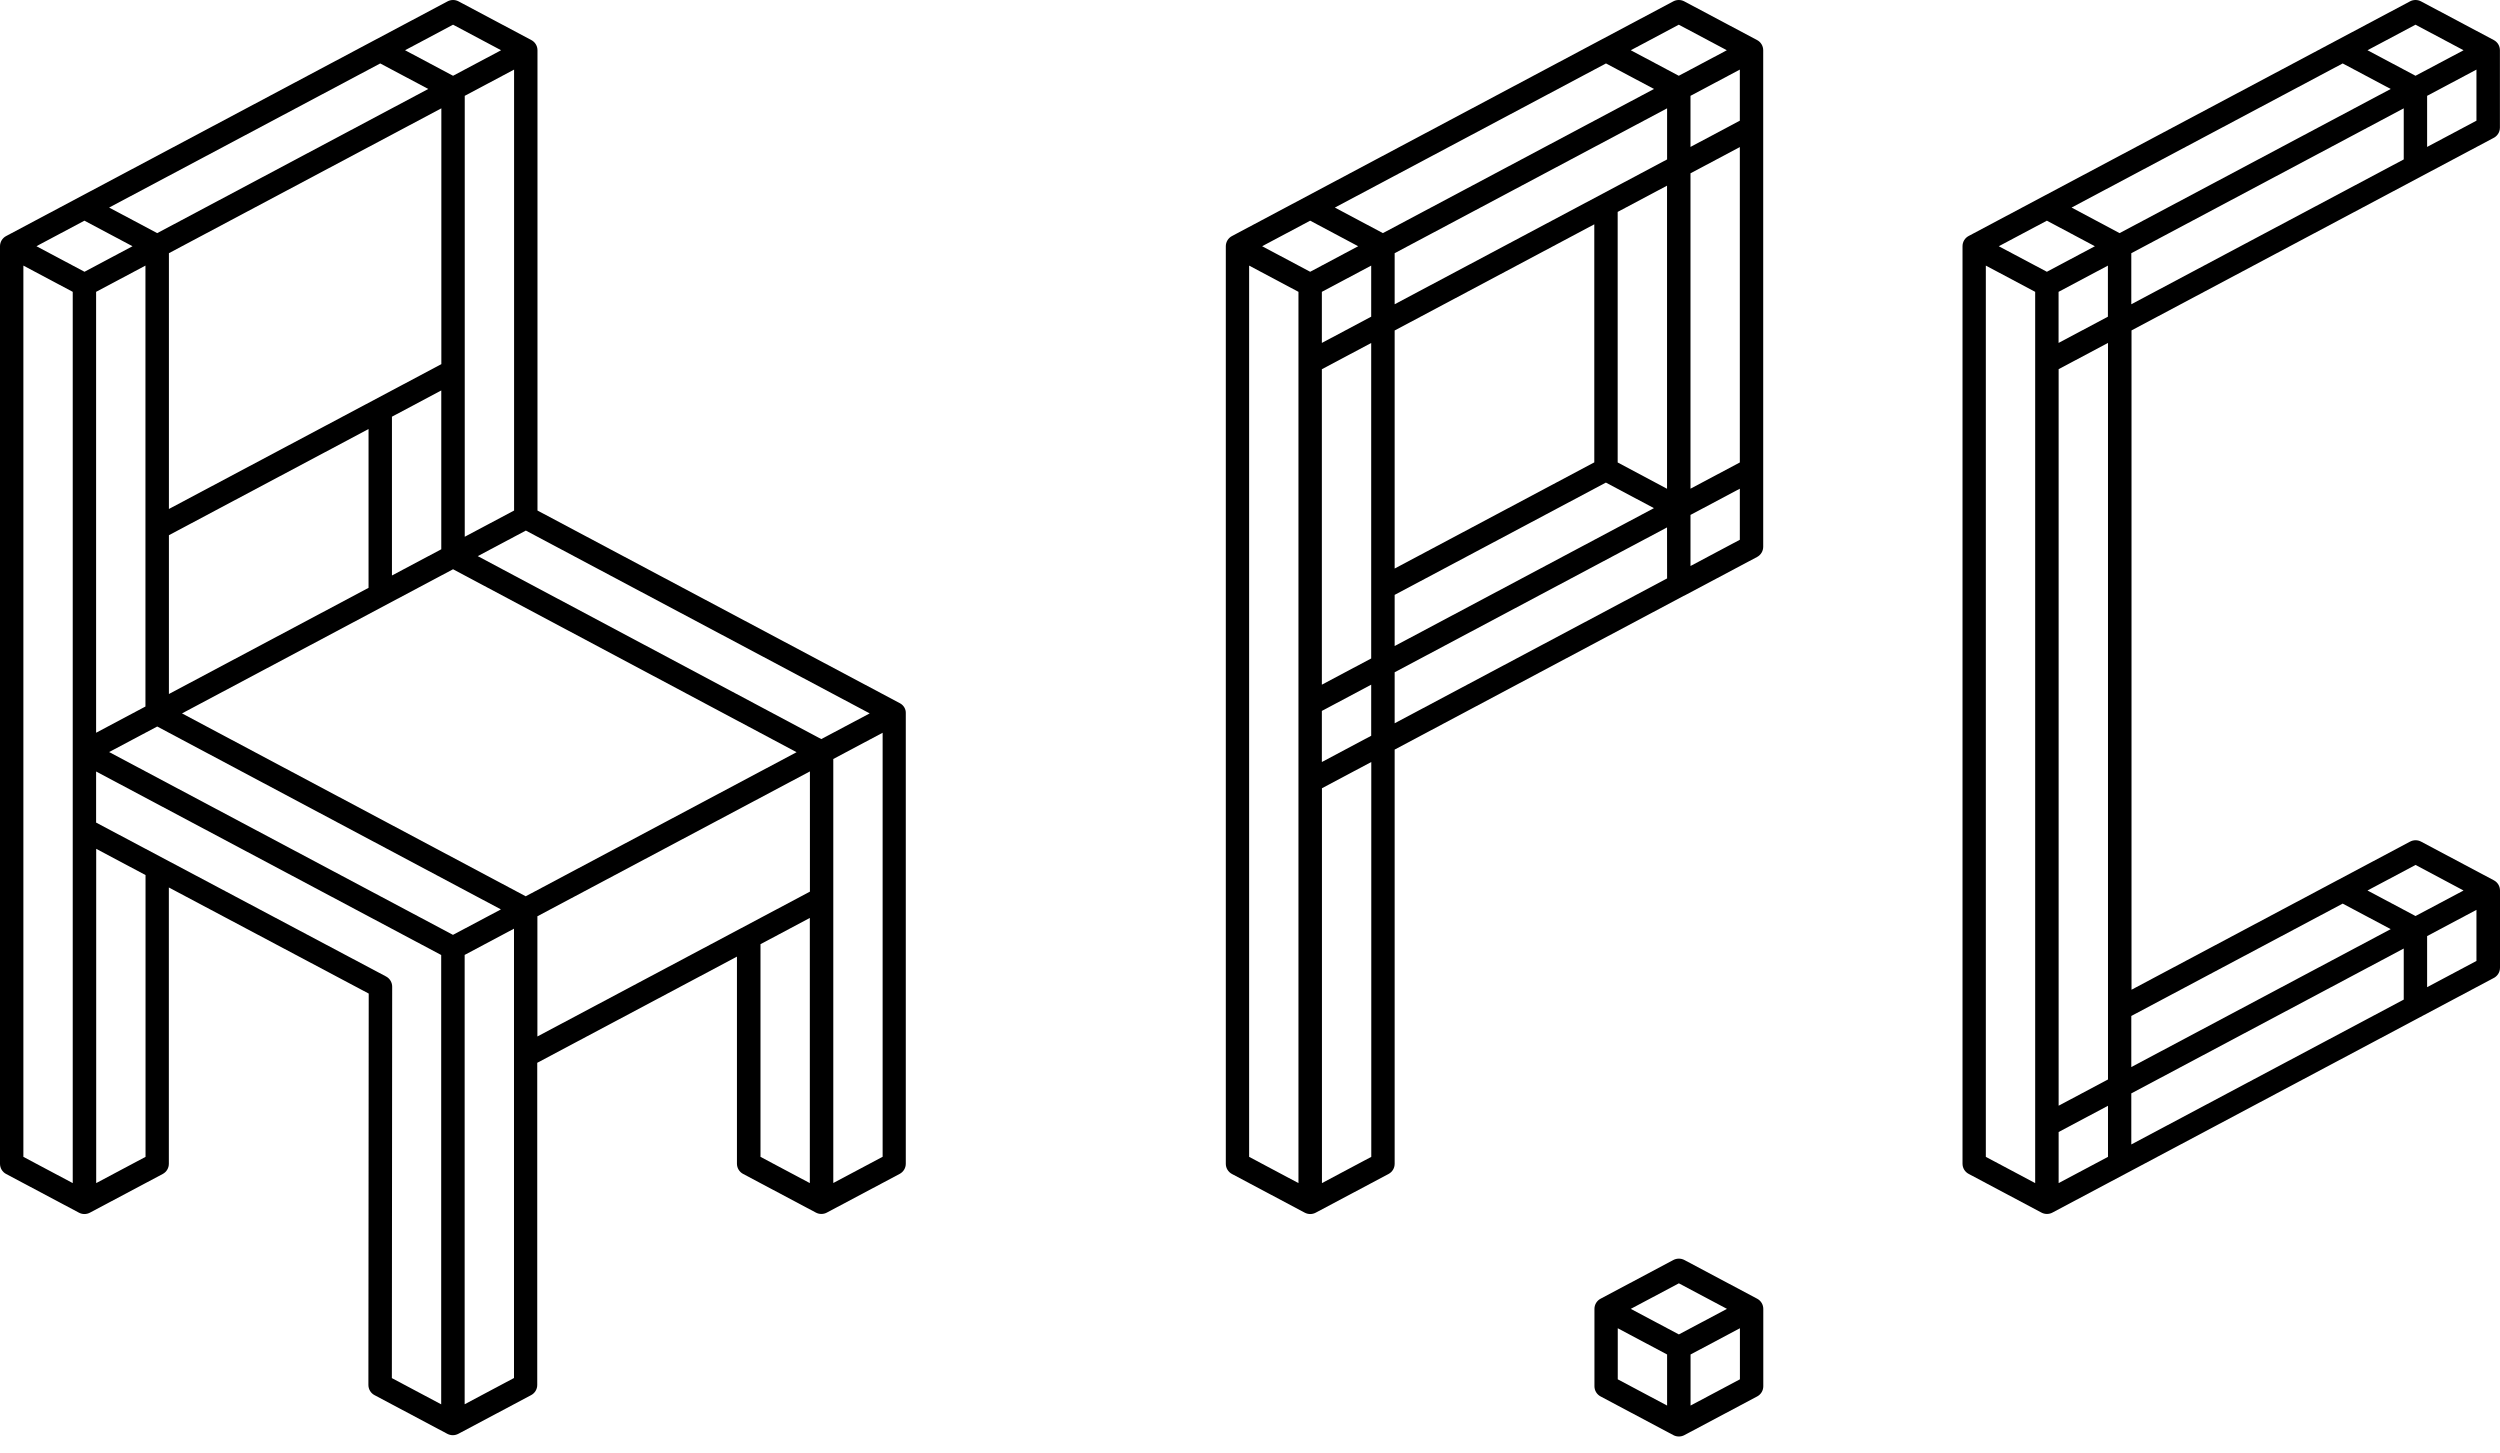
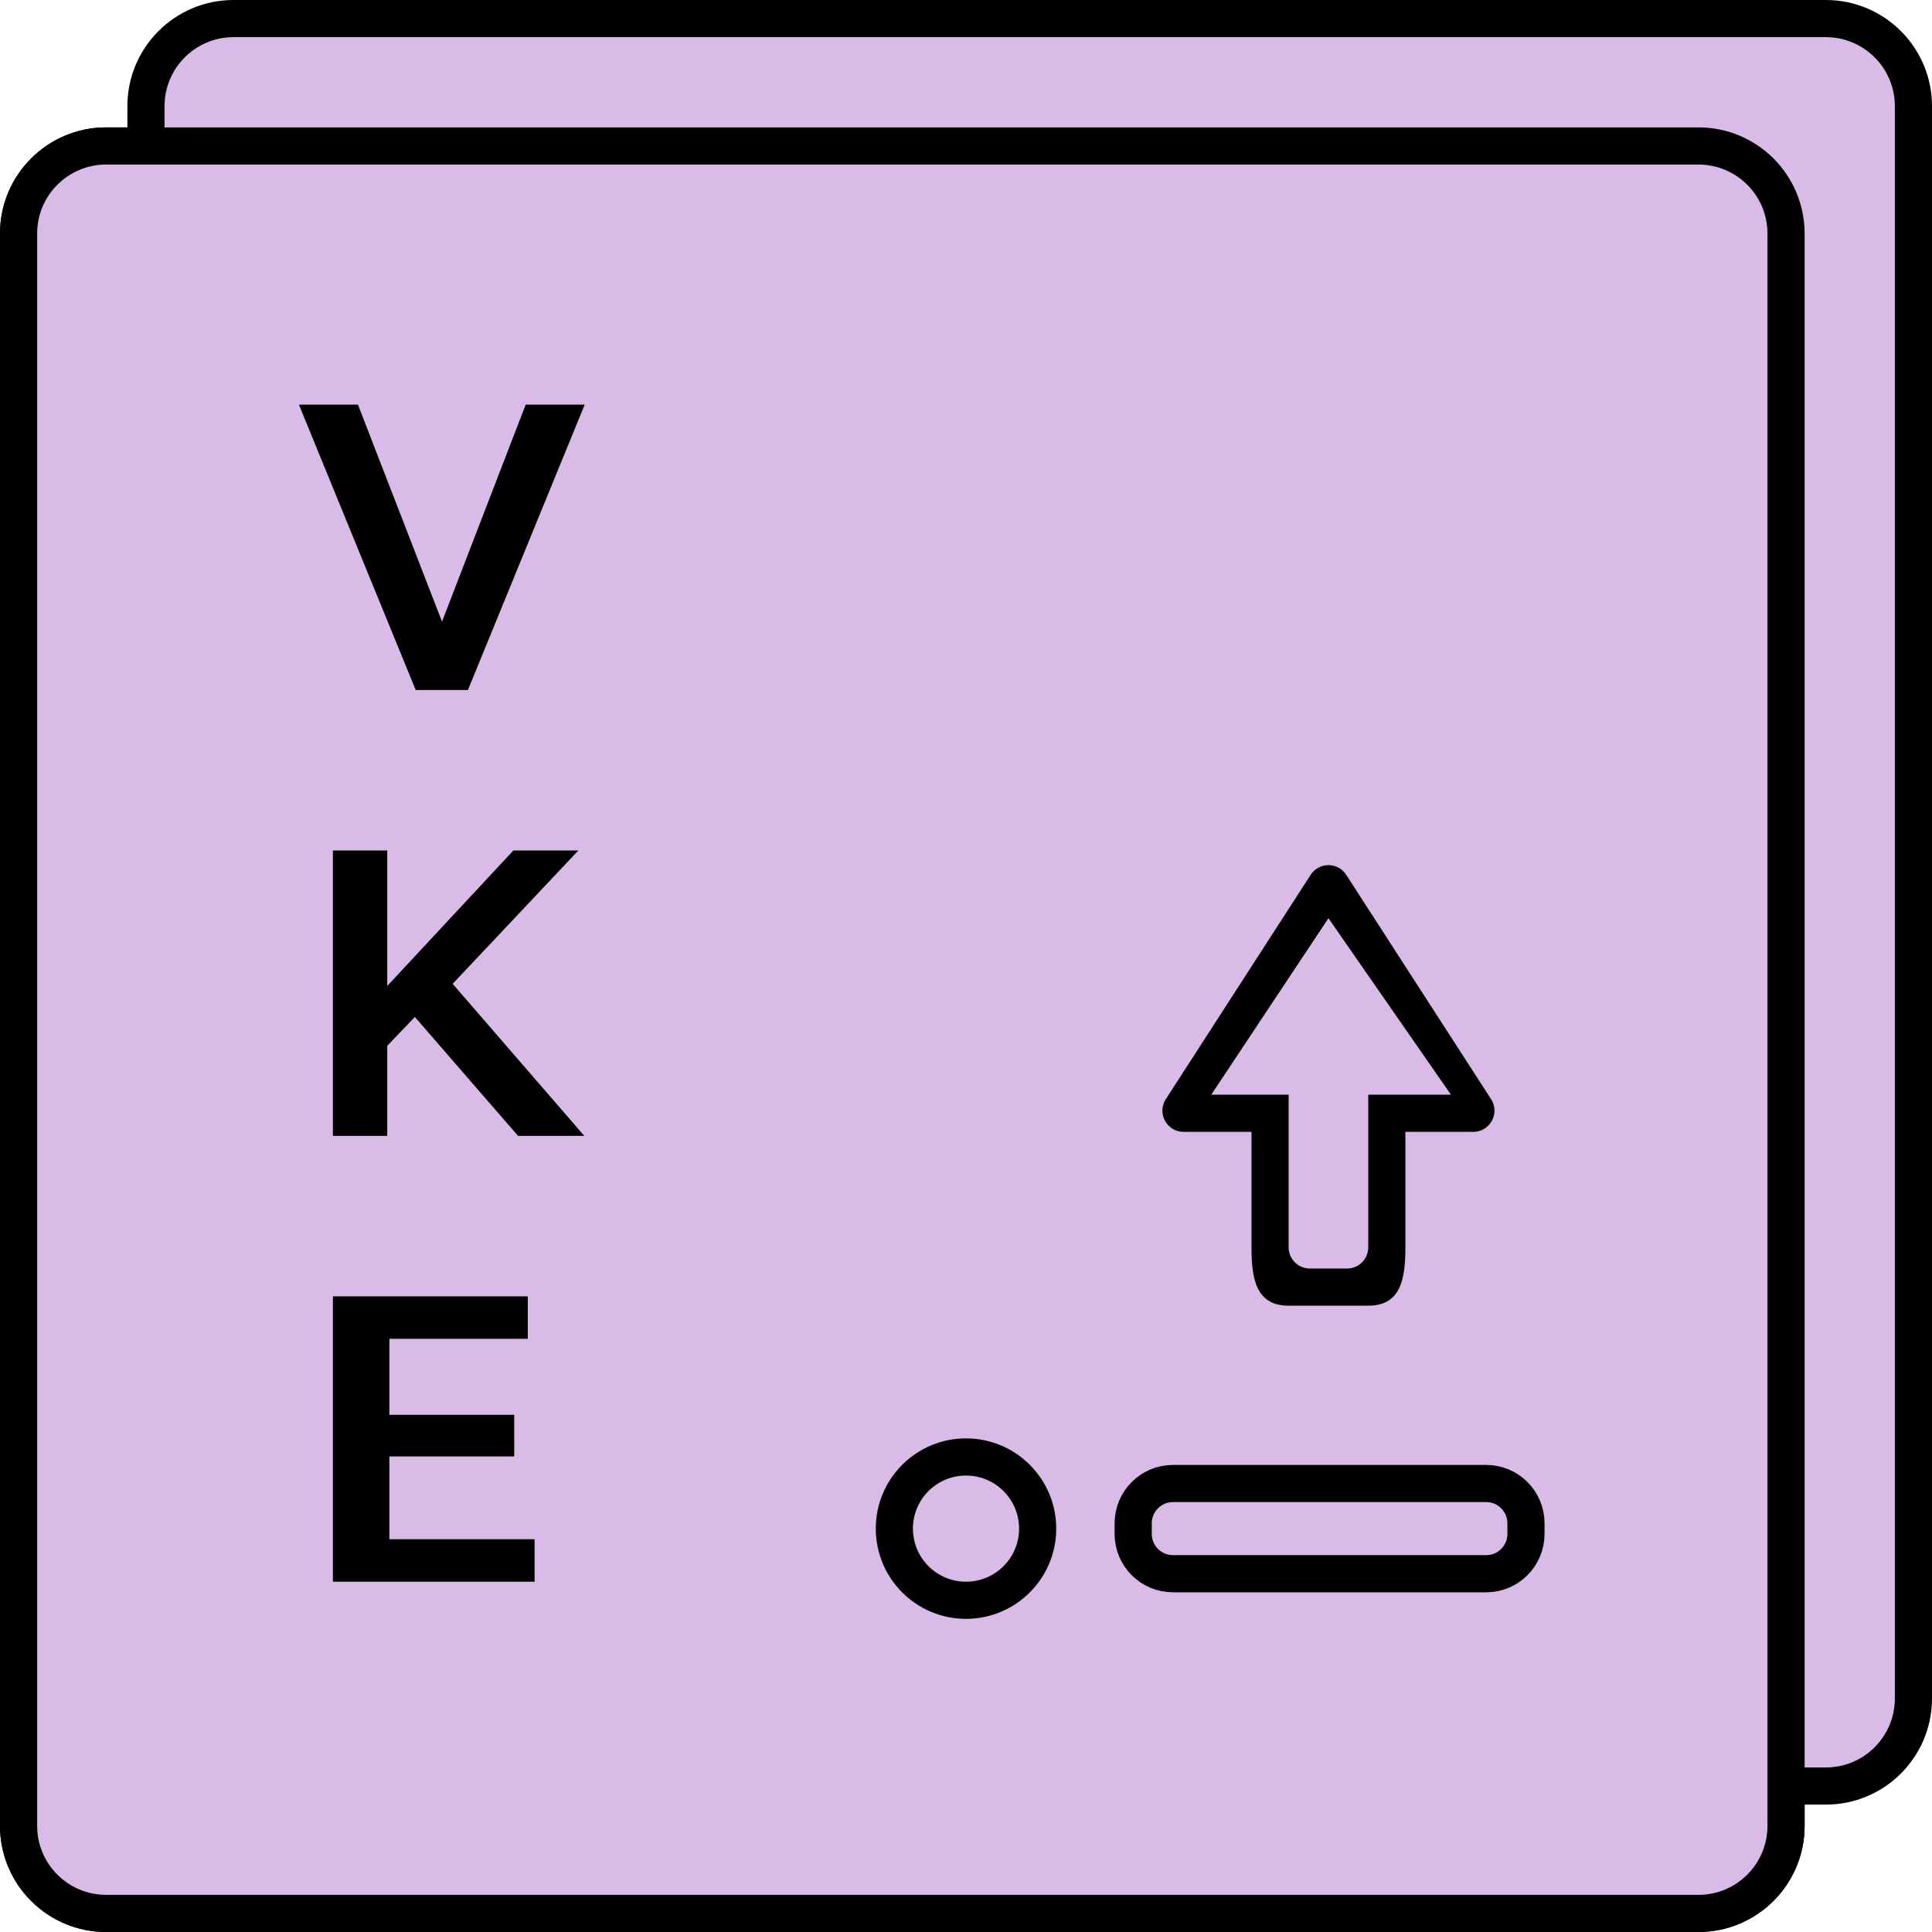
- <svg xmlns="http://www.w3.org/2000/svg" width="117" height="68" viewBox="0 0 117 68" fill="none">
-   <path d="M42.114 32.91L25.154 23.893V2.351C25.154 2.152 25.044 1.968 24.865 1.874L21.462 0.065C21.301 -0.022 21.104 -0.022 20.944 0.065L17.54 1.874L0.288 11.047C0.109 11.141 0 11.325 0 11.524V54.466C0 54.665 0.109 54.849 0.288 54.943L3.692 56.752C3.772 56.795 3.863 56.817 3.951 56.817C4.038 56.817 4.13 56.795 4.21 56.752L7.614 54.943C7.792 54.849 7.902 54.665 7.902 54.466V41.534L17.256 46.499L17.241 64.816C17.241 65.015 17.35 65.199 17.529 65.293L20.933 67.102C21.013 67.145 21.104 67.167 21.192 67.167C21.279 67.167 21.37 67.145 21.451 67.102L24.855 65.293C25.033 65.199 25.143 65.015 25.143 64.816V49.739L34.489 44.77V54.462C34.489 54.661 34.599 54.845 34.777 54.939L38.181 56.748C38.261 56.792 38.352 56.813 38.44 56.813C38.528 56.813 38.619 56.792 38.699 56.748L42.103 54.939C42.281 54.845 42.391 54.661 42.391 54.462V33.387C42.402 33.188 42.292 33.004 42.114 32.91ZM21.199 43.751L5.107 35.196L7.358 34.001L23.443 42.56L21.199 43.751ZM1.831 11.455L3.951 10.328L6.202 11.524L5.596 11.845L3.955 12.719L1.707 11.524L1.831 11.455ZM17.795 2.969L20.043 4.164L7.358 10.91L5.107 9.714L17.795 2.969ZM24.059 23.893L21.75 25.12V4.485L24.059 3.257V23.893ZM20.655 17.042L7.905 23.82V11.849L20.655 5.07V17.042ZM4.498 13.658L6.807 12.43V33.065L4.498 34.293V13.658ZM7.905 25.048L17.248 20.079V27.511L7.905 32.48V25.048ZM18.343 19.501L20.652 18.273V25.706L18.343 26.933V19.501ZM24.603 41.946L8.518 33.387L21.203 26.641L37.28 35.203L24.603 41.946ZM38.436 34.589L22.359 26.027L24.61 24.831L40.702 33.387L38.436 34.589ZM23.45 2.351L23.322 2.42L21.203 3.546L18.956 2.351L19.561 2.03L21.203 1.156L23.45 2.351ZM1.094 12.43L3.404 13.658V55.369L1.094 54.141V12.43ZM6.811 54.141L4.502 55.369V39.725L6.811 40.953V54.141ZM18.065 45.698L4.498 38.497V36.106L20.648 44.694V65.723L18.339 64.495L18.354 46.178C18.354 45.976 18.244 45.792 18.065 45.698ZM21.746 65.719V44.69L24.055 43.462V64.491L21.746 65.719ZM25.15 42.881L37.904 36.102V41.729L25.15 48.507V42.881ZM35.591 44.188L37.9 42.96V55.369L35.591 54.141V44.188ZM38.998 55.365V35.521L41.307 34.293V54.138L38.998 55.365Z" fill="black" />
-   <path d="M82.234 60.779L78.83 58.969C78.67 58.883 78.473 58.883 78.312 58.969L74.909 60.779C74.73 60.873 74.62 61.057 74.62 61.255V64.877C74.62 65.076 74.73 65.26 74.909 65.354L78.312 67.163C78.392 67.207 78.484 67.228 78.571 67.228C78.659 67.228 78.75 67.207 78.83 67.163L82.234 65.354C82.413 65.26 82.522 65.076 82.522 64.877V61.255C82.522 61.057 82.413 60.873 82.234 60.779ZM78.571 60.06L80.822 61.255L78.571 62.451L76.32 61.255L78.571 60.06ZM75.711 62.162L78.02 63.39V65.78L75.711 64.552V62.162ZM79.118 65.78V63.39L81.428 62.162V64.552L79.118 65.78Z" fill="black" />
-   <path d="M78.797 27.887C78.805 27.883 78.816 27.88 78.826 27.876L82.23 26.067C82.409 25.973 82.518 25.788 82.518 25.59V24.214V2.351C82.518 2.152 82.409 1.968 82.23 1.874L78.826 0.065C78.666 -0.022 78.469 -0.022 78.308 0.065L74.905 1.874L57.657 11.047C57.478 11.141 57.368 11.325 57.368 11.524V54.466C57.368 54.665 57.478 54.849 57.657 54.943L61.06 56.752C61.141 56.795 61.232 56.817 61.319 56.817C61.407 56.817 61.498 56.795 61.578 56.752L64.982 54.943C65.161 54.849 65.27 54.665 65.27 54.466V35.081L78.797 27.887ZM59.196 11.455L61.316 10.328L63.563 11.524L62.957 11.845L61.316 12.719L59.068 11.524L59.196 11.455ZM75.16 2.969L77.407 4.164L64.719 10.91L62.472 9.714L75.16 2.969ZM65.27 15.467L74.613 10.498V21.639L65.27 26.608V15.467ZM75.707 21.643V9.917L78.017 8.689V22.874L75.707 21.643ZM81.424 5.648L79.115 6.876V4.485L81.424 3.257V5.648ZM78.02 7.461L65.27 14.239V11.849L78.02 5.07V7.461ZM61.863 13.658L64.172 12.43V14.821L61.863 16.049V13.658ZM61.863 17.28L64.172 16.052V30.816L61.863 32.043V17.28ZM65.27 27.84L75.156 22.585L77.404 23.781L65.27 30.234V27.84ZM81.424 21.643L79.115 22.871V8.111L81.424 6.883V21.643ZM61.863 33.271L64.172 32.043V34.434L61.863 35.662V33.271ZM65.27 31.462L78.017 24.683L78.02 27.07L65.27 33.849V31.462ZM81.424 25.261L79.115 26.489V26.023V24.098L81.424 22.871V24.214V25.261ZM80.815 2.351L80.687 2.42L78.567 3.546L76.32 2.351L76.926 2.03L78.567 1.156L80.815 2.351ZM58.459 12.43L60.768 13.658V55.369L58.459 54.141V12.43ZM64.176 54.141L61.867 55.369V36.89L64.176 35.662V54.141Z" fill="black" />
-   <path d="M99.748 15.467L116.675 6.468C116.865 6.381 116.996 6.193 116.996 5.973V2.351C116.996 2.152 116.887 1.968 116.708 1.874L113.305 0.065C113.144 -0.022 112.947 -0.022 112.786 0.065L109.383 1.874L92.135 11.043C91.956 11.137 91.846 11.322 91.846 11.52V54.462C91.846 54.661 91.956 54.845 92.135 54.939L95.538 56.748C95.619 56.792 95.71 56.813 95.797 56.813C95.885 56.813 95.976 56.792 96.056 56.748L99.46 54.939C99.464 54.939 99.464 54.936 99.467 54.936L116.679 45.785C116.869 45.698 117 45.51 117 45.29V41.675C117 41.476 116.891 41.292 116.712 41.198L113.308 39.389C113.148 39.302 112.951 39.302 112.79 39.389L109.386 41.198L99.755 46.319V15.467H99.748ZM98.654 50.519L96.344 51.747V17.277L98.654 16.049V50.519ZM98.654 54.141L96.344 55.369V52.978L98.654 51.75V54.141ZM99.748 51.169L112.495 44.391V46.781L99.745 53.56V51.169H99.748ZM93.597 11.495L95.794 10.328L98.041 11.524L97.293 11.921L95.794 12.719L93.543 11.524L93.597 11.495ZM109.638 2.969L111.885 4.164L99.197 10.91L96.95 9.714L109.638 2.969ZM96.341 13.658L98.65 12.43V14.821L96.341 16.049V13.658ZM99.748 11.849L112.495 5.07V7.461L99.745 14.239V11.849H99.748ZM113.589 6.876V4.485L115.898 3.257V5.648L113.589 6.876ZM115.293 2.351L115.242 2.38L113.046 3.546L110.798 2.351L111.546 1.954L113.046 1.156L115.293 2.351ZM92.937 12.43L95.246 13.658V55.369L92.937 54.141V12.43ZM113.589 46.2V43.809L115.898 42.581V44.972L113.589 46.2ZM115.293 41.675L115.242 41.704L113.046 42.87L110.798 41.675L111.71 41.191L113.049 40.479L115.293 41.675ZM109.638 42.289L111.885 43.484L99.745 49.938V47.547L109.638 42.289Z" fill="black" />
+ <svg xmlns="http://www.w3.org/2000/svg" width="364" height="364" viewBox="0 0 364 364" fill="none">
+   <rect x="1" y="25" width="338" height="338" rx="19" stroke="black" stroke-width="2" />
+   <rect x="27.5" y="3.5" width="333" height="333" rx="16.5" fill="#D8BBE6" stroke="black" stroke-width="7" />
+   <rect x="3.5" y="27.5" width="333" height="333" rx="16.5" fill="#D8BBE6" stroke="black" stroke-width="7" />
+   <path d="M78.32 130L56.32 76.24H67.44L83.28 117.12L99.04 76.24H110.16L88.16 130H78.32Z" fill="black" />
+   <path d="M62.72 214V160.24H72.96V185.76L96.72 160.24H108.96L85.28 185.36L110.08 214H97.6L78.16 191.6L72.96 197.04V214H62.72Z" fill="black" />
+   <path d="M62.72 298V244.24H99.44V252.24H73.36V266.56H96.88V274.4H73.36V290H100.72V298H62.72Z" fill="black" />
+   <circle cx="182" cy="288" r="13.5" stroke="black" stroke-width="7" />
+   <rect x="213.5" y="279.5" width="74" height="17" rx="7.5" stroke="black" stroke-width="7" />
+   <path d="M264.786 235C264.786 241.075 263.861 246 257.786 246H242.786C236.711 246 235.786 241.075 235.786 235V213.25H264.786V235ZM242.786 235C242.786 237.209 244.577 239 246.786 239H253.786L253.992 238.995C256.037 238.891 257.677 237.251 257.781 235.206L257.786 235V213.25H242.786V235ZM246.822 165C248.362 162.333 252.21 162.333 253.75 165L281.03 207.25C282.521 209.833 280.762 213.042 277.851 213.24L277.566 213.25H264.786H257.786V206.25H242.786V213.25H235.786H223.006C219.927 213.25 218.002 209.916 219.542 207.25L246.822 165ZM228.202 206.25H273.37L250.286 172.999L228.202 206.25Z" fill="black" />
</svg>
